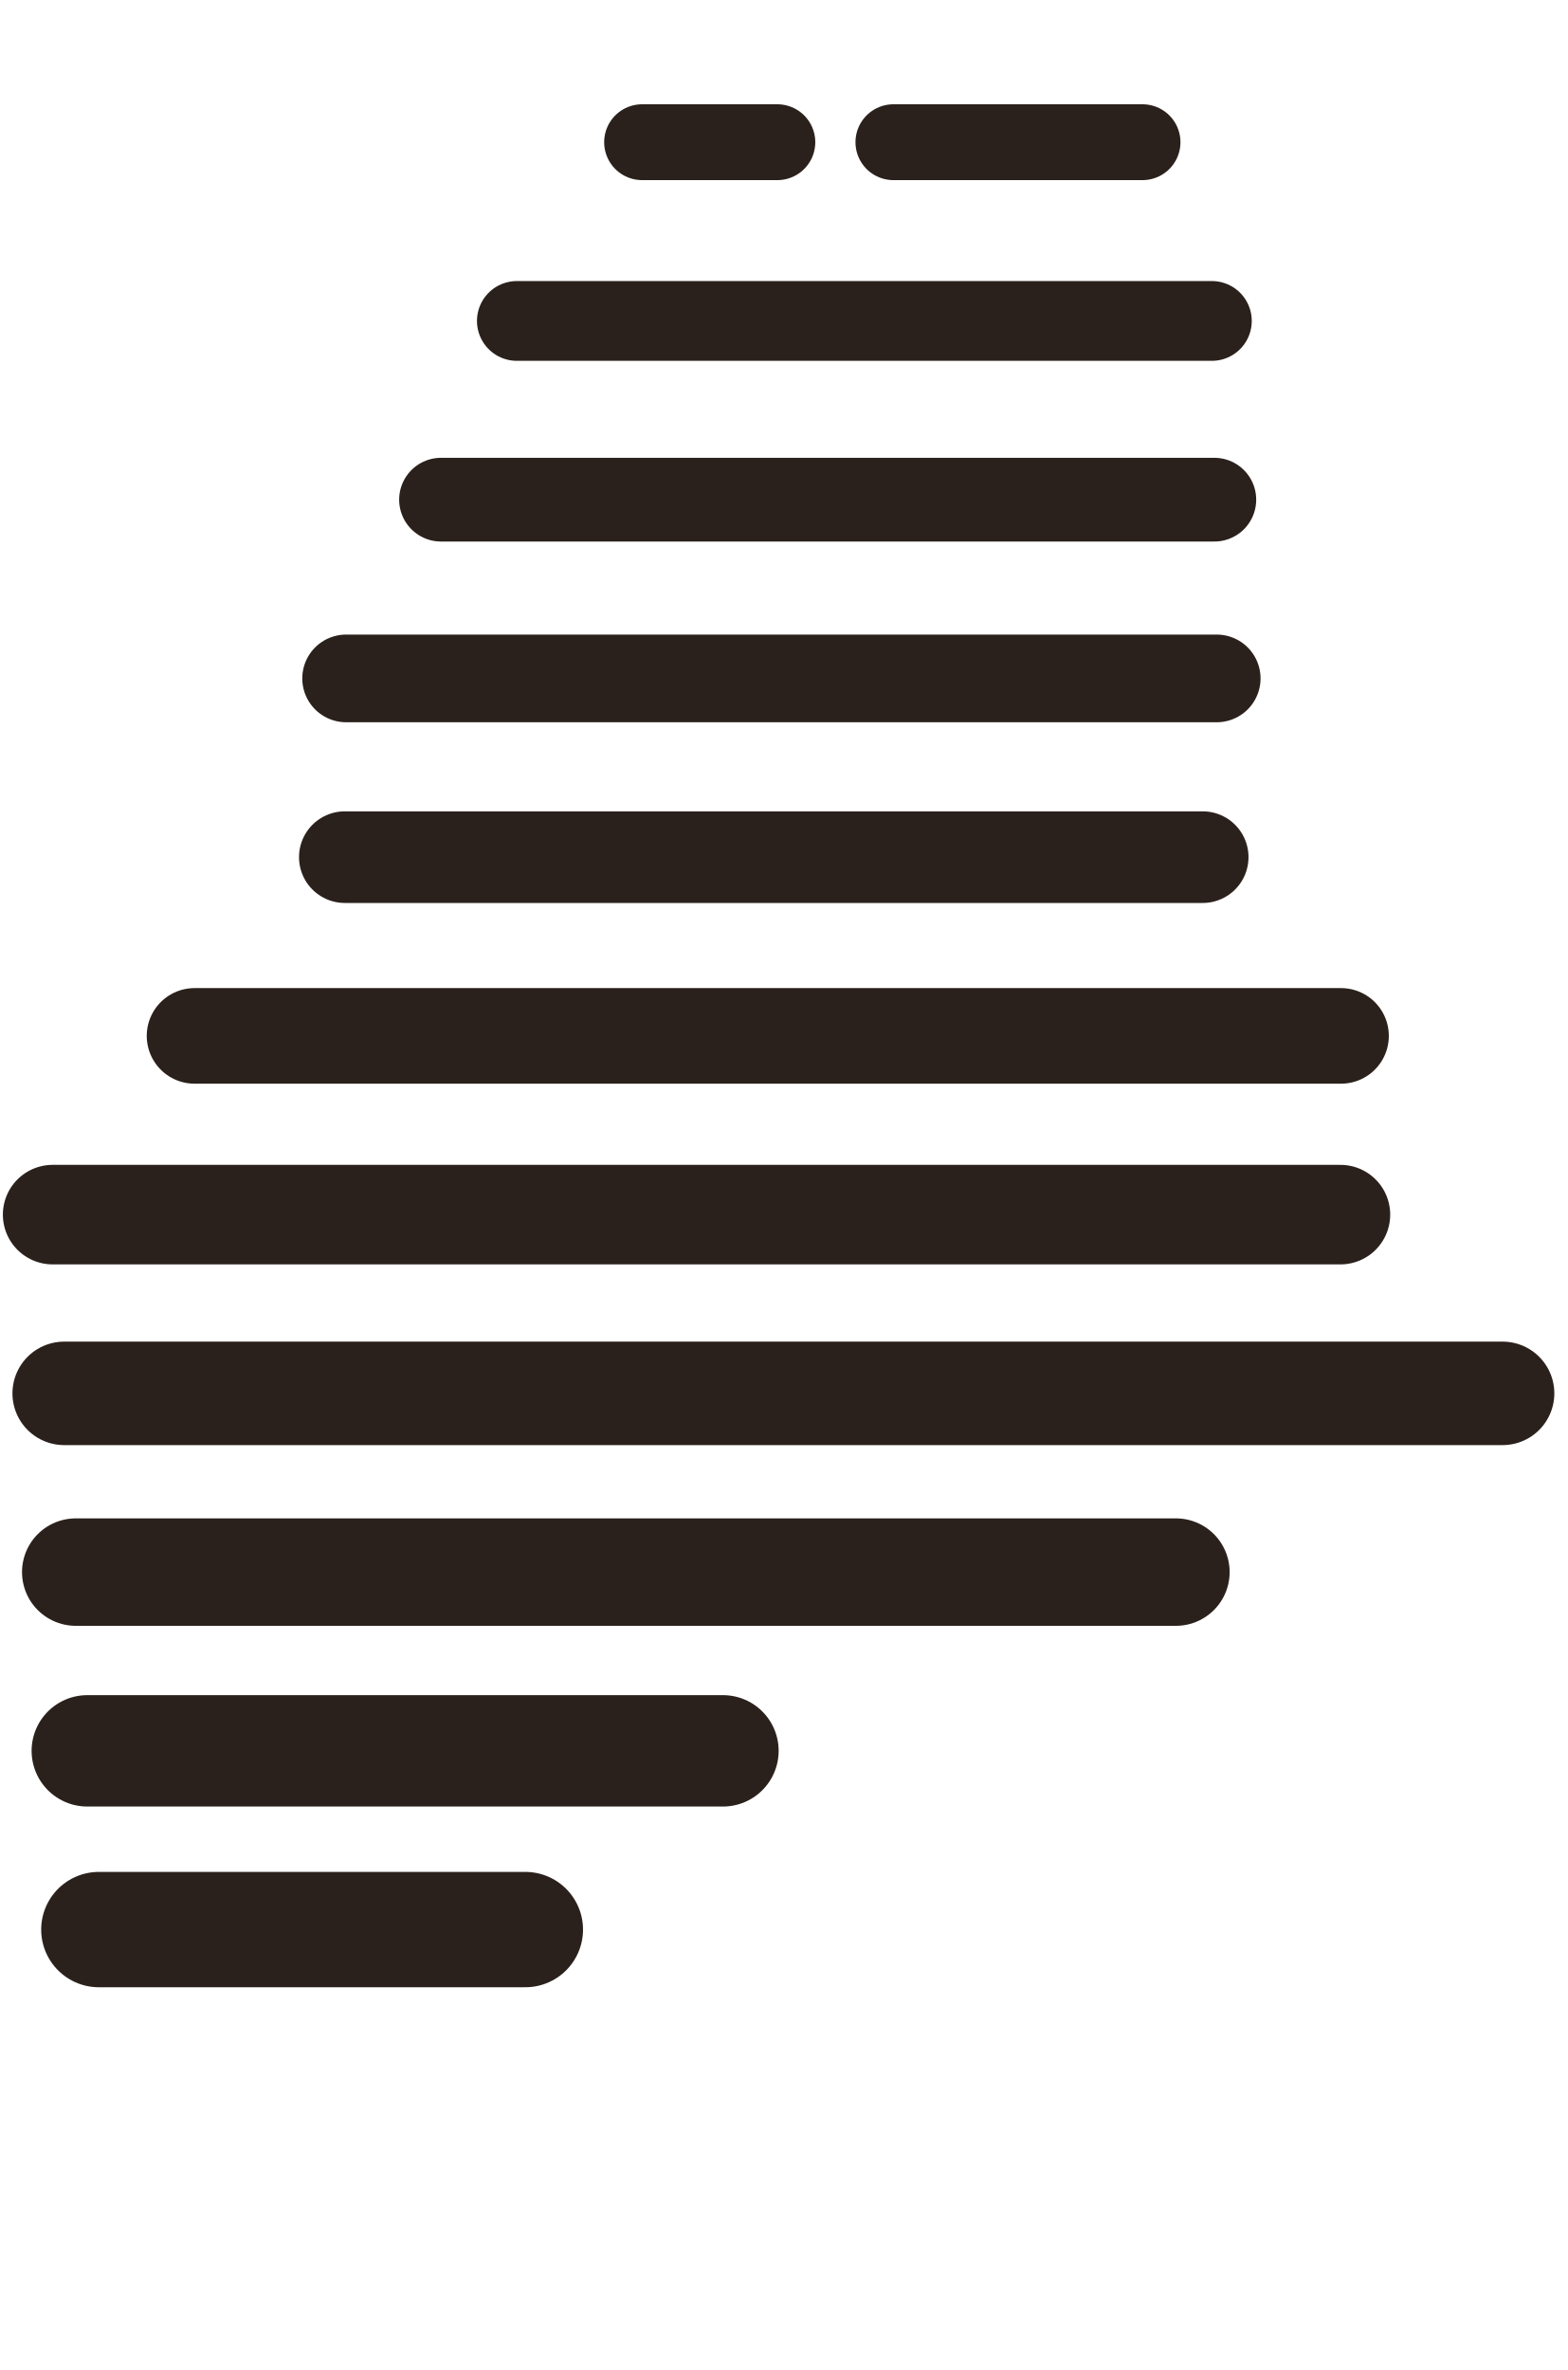
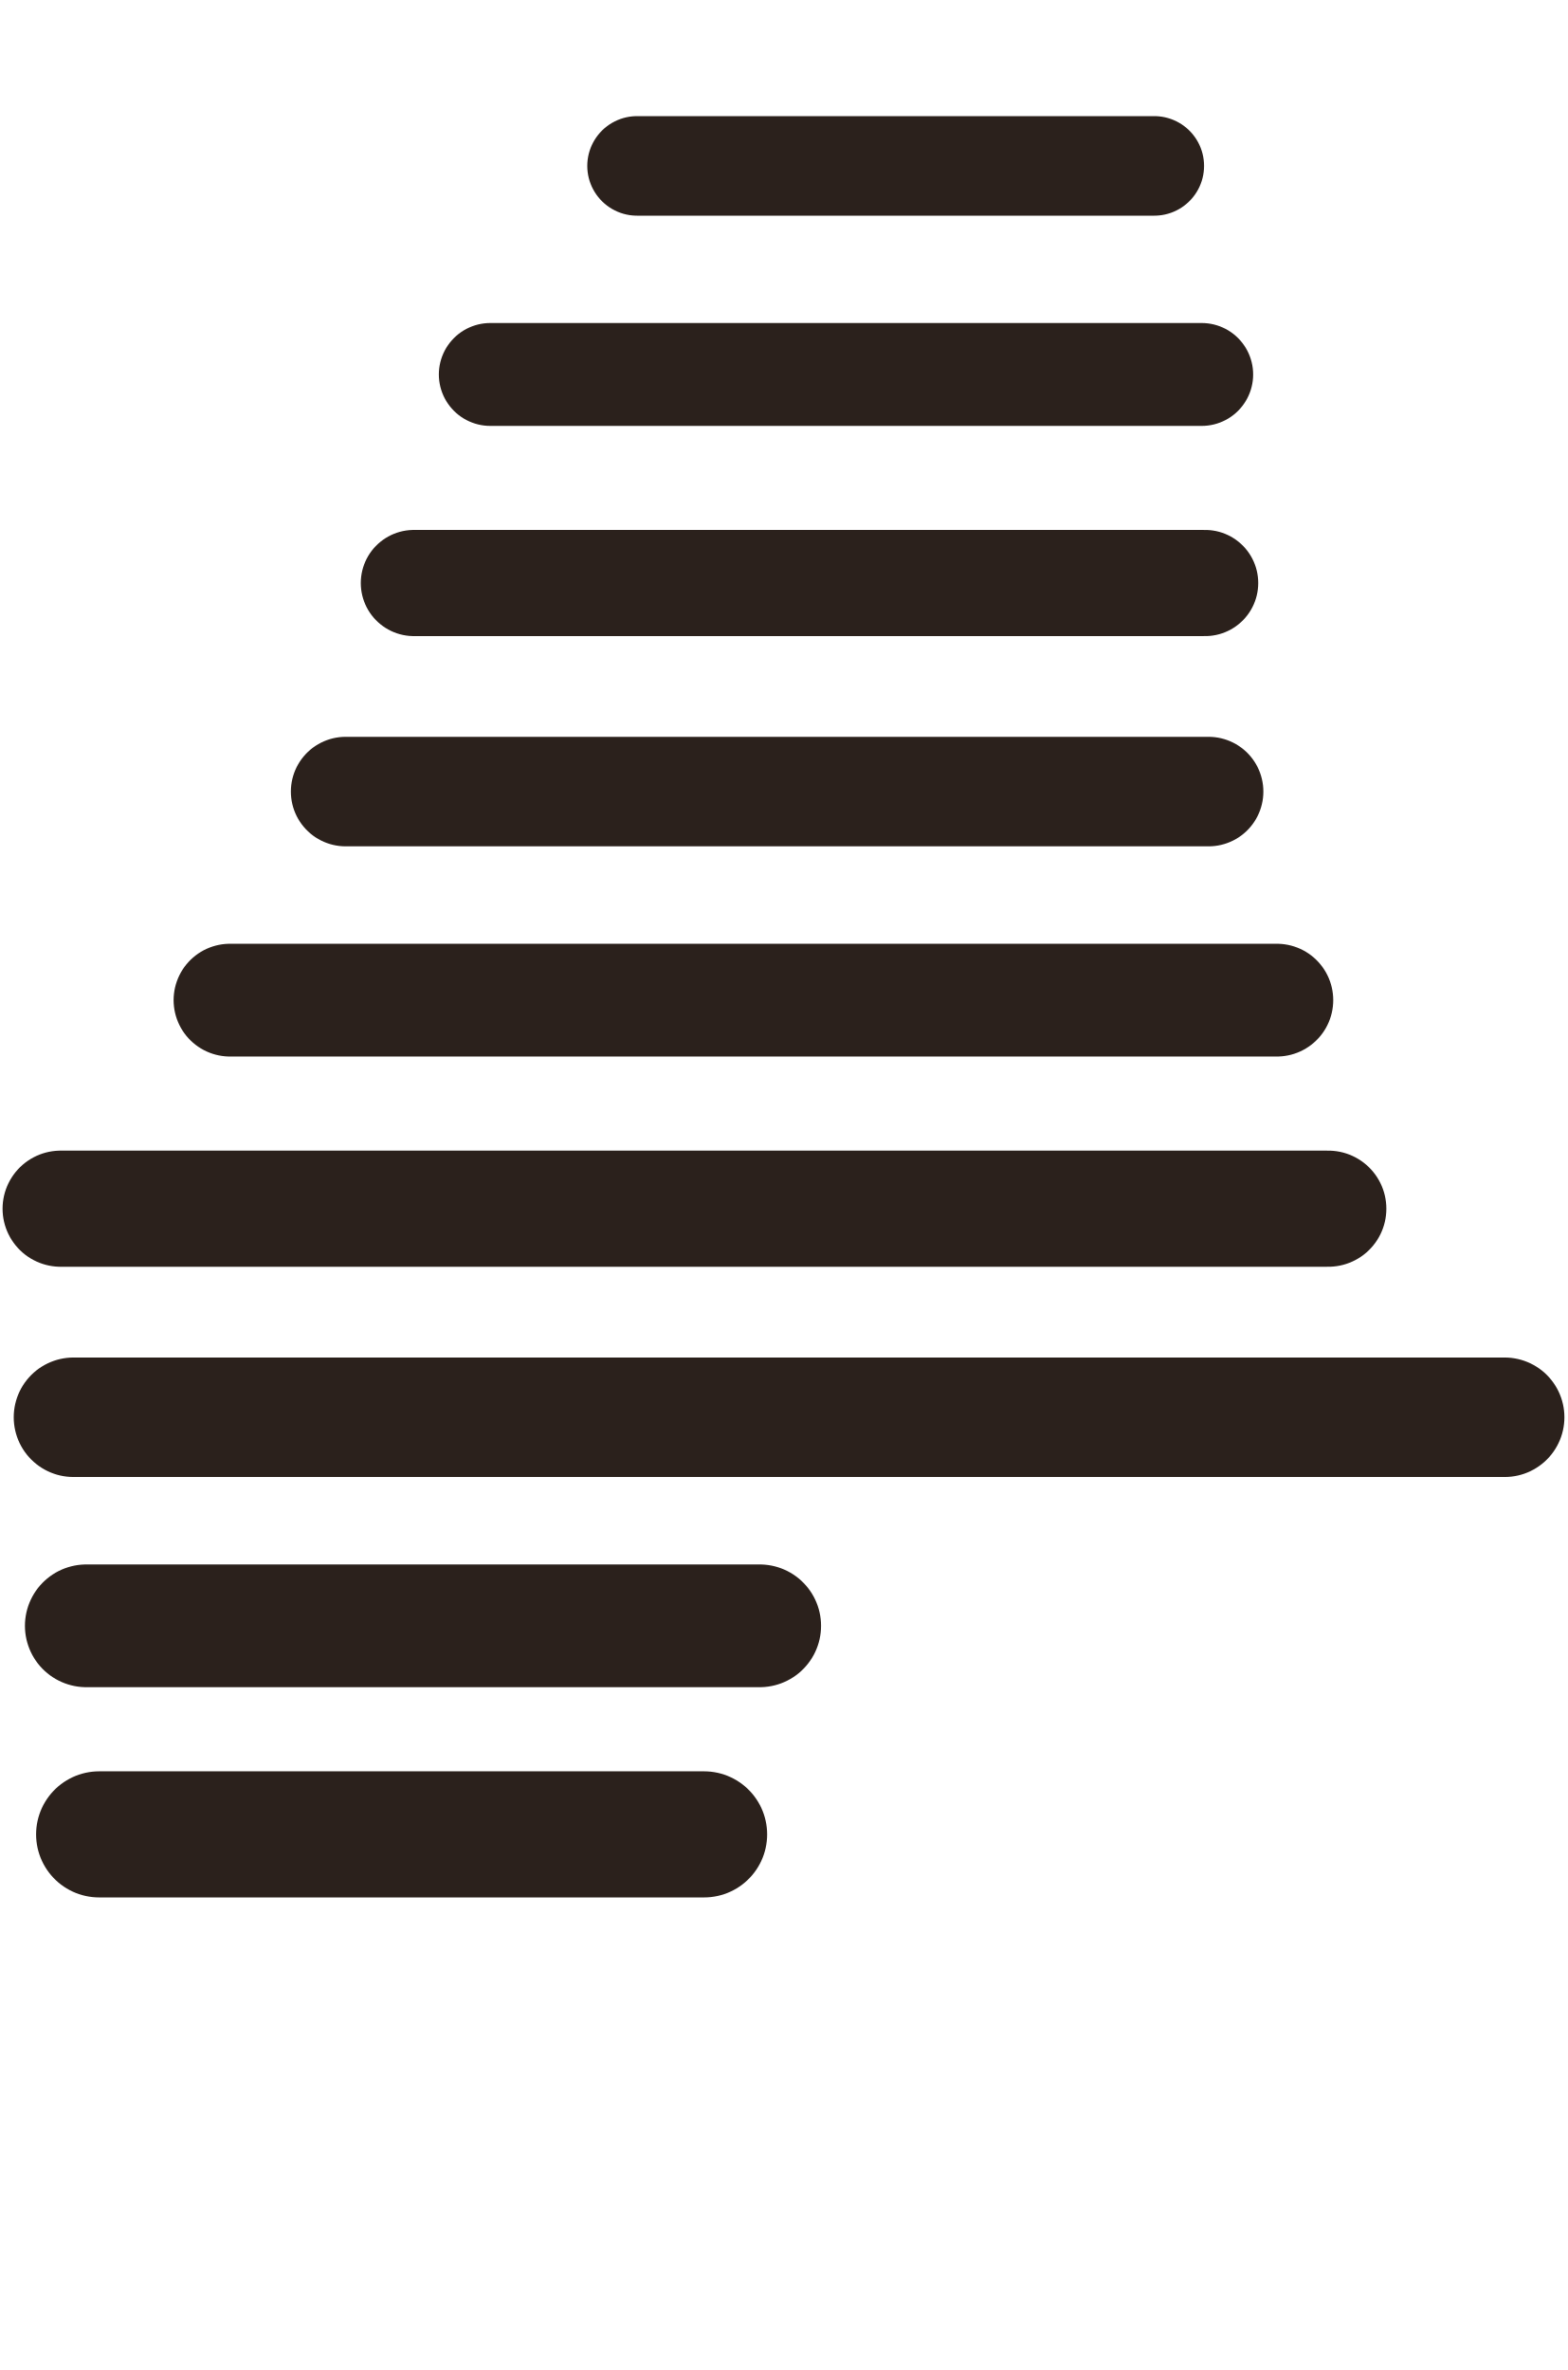
<svg xmlns="http://www.w3.org/2000/svg" viewBox="0 0 158.77 240" width="158.77" height="240" role="img" aria-label="Generation Maine">
-   <path d="M65.02 14.4 L78.72 14.4" stroke="#2B211C" stroke-width="7.68" stroke-linecap="round" fill="none" />
-   <path d="M90.47 14.4 L115.7 14.4" stroke="#2B211C" stroke-width="7.68" stroke-linecap="round" fill="none" />
-   <path d="M52.34 32.5 L122.72 32.5" stroke="#2B211C" stroke-width="8.08" stroke-linecap="round" fill="none" />
-   <path d="M44.66 50.6 L122.97 50.6" stroke="#2B211C" stroke-width="8.48" stroke-linecap="round" fill="none" />
-   <path d="M35.05 68.7 L123.21 68.7" stroke="#2B211C" stroke-width="8.88" stroke-linecap="round" fill="none" />
-   <path d="M34.92 86.8 L121.79 86.8" stroke="#2B211C" stroke-width="9.28" stroke-linecap="round" fill="none" />
-   <path d="M19.7 104.9 L135.8 104.9" stroke="#2B211C" stroke-width="9.68" stroke-linecap="round" fill="none" />
-   <path d="M5.33 123 L135.74 123" stroke="#2B211C" stroke-width="10.08" stroke-linecap="round" fill="none" />
-   <path d="M6.5 141.1 L152.16 141.1" stroke="#2B211C" stroke-width="10.48" stroke-linecap="round" fill="none" />
-   <path d="M7.67 159.2 L119.08 159.2" stroke="#2B211C" stroke-width="10.88" stroke-linecap="round" fill="none" />
-   <path d="M8.84 177.3 L73.21 177.3" stroke="#2B211C" stroke-width="11.28" stroke-linecap="round" fill="none" />
-   <path d="M10.01 195.4 L53.2 195.4" stroke="#2B211C" stroke-width="11.68" stroke-linecap="round" fill="none" />
+   <path d="M64.51 16.8 L116.89 16.8" stroke="#2B211C" stroke-width="10.08" stroke-linecap="round" fill="none" />
+   <path d="M49.65 37.92 L121.69 37.92" stroke="#2B211C" stroke-width="10.42" stroke-linecap="round" fill="none" />
+   <path d="M41.91 59.04 L122.04 59.04" stroke="#2B211C" stroke-width="10.75" stroke-linecap="round" fill="none" />
+   <path d="M35 80.16 L122.39 80.16" stroke="#2B211C" stroke-width="11.09" stroke-linecap="round" fill="none" />
+   <path d="M23.29 101.28 L129.3 101.28" stroke="#2B211C" stroke-width="11.42" stroke-linecap="round" fill="none" />
+   <path d="M6.14 122.4 L134.51 122.4" stroke="#2B211C" stroke-width="11.76" stroke-linecap="round" fill="none" />
+   <path d="M7.44 143.52 L152.37 143.52" stroke="#2B211C" stroke-width="12.1" stroke-linecap="round" fill="none" />
+   <path d="M8.74 164.64 L76.93 164.64" stroke="#2B211C" stroke-width="12.43" stroke-linecap="round" fill="none" />
+   <path d="M10.04 185.76 L71.3 185.76" stroke="#2B211C" stroke-width="12.77" stroke-linecap="round" fill="none" />
</svg>
